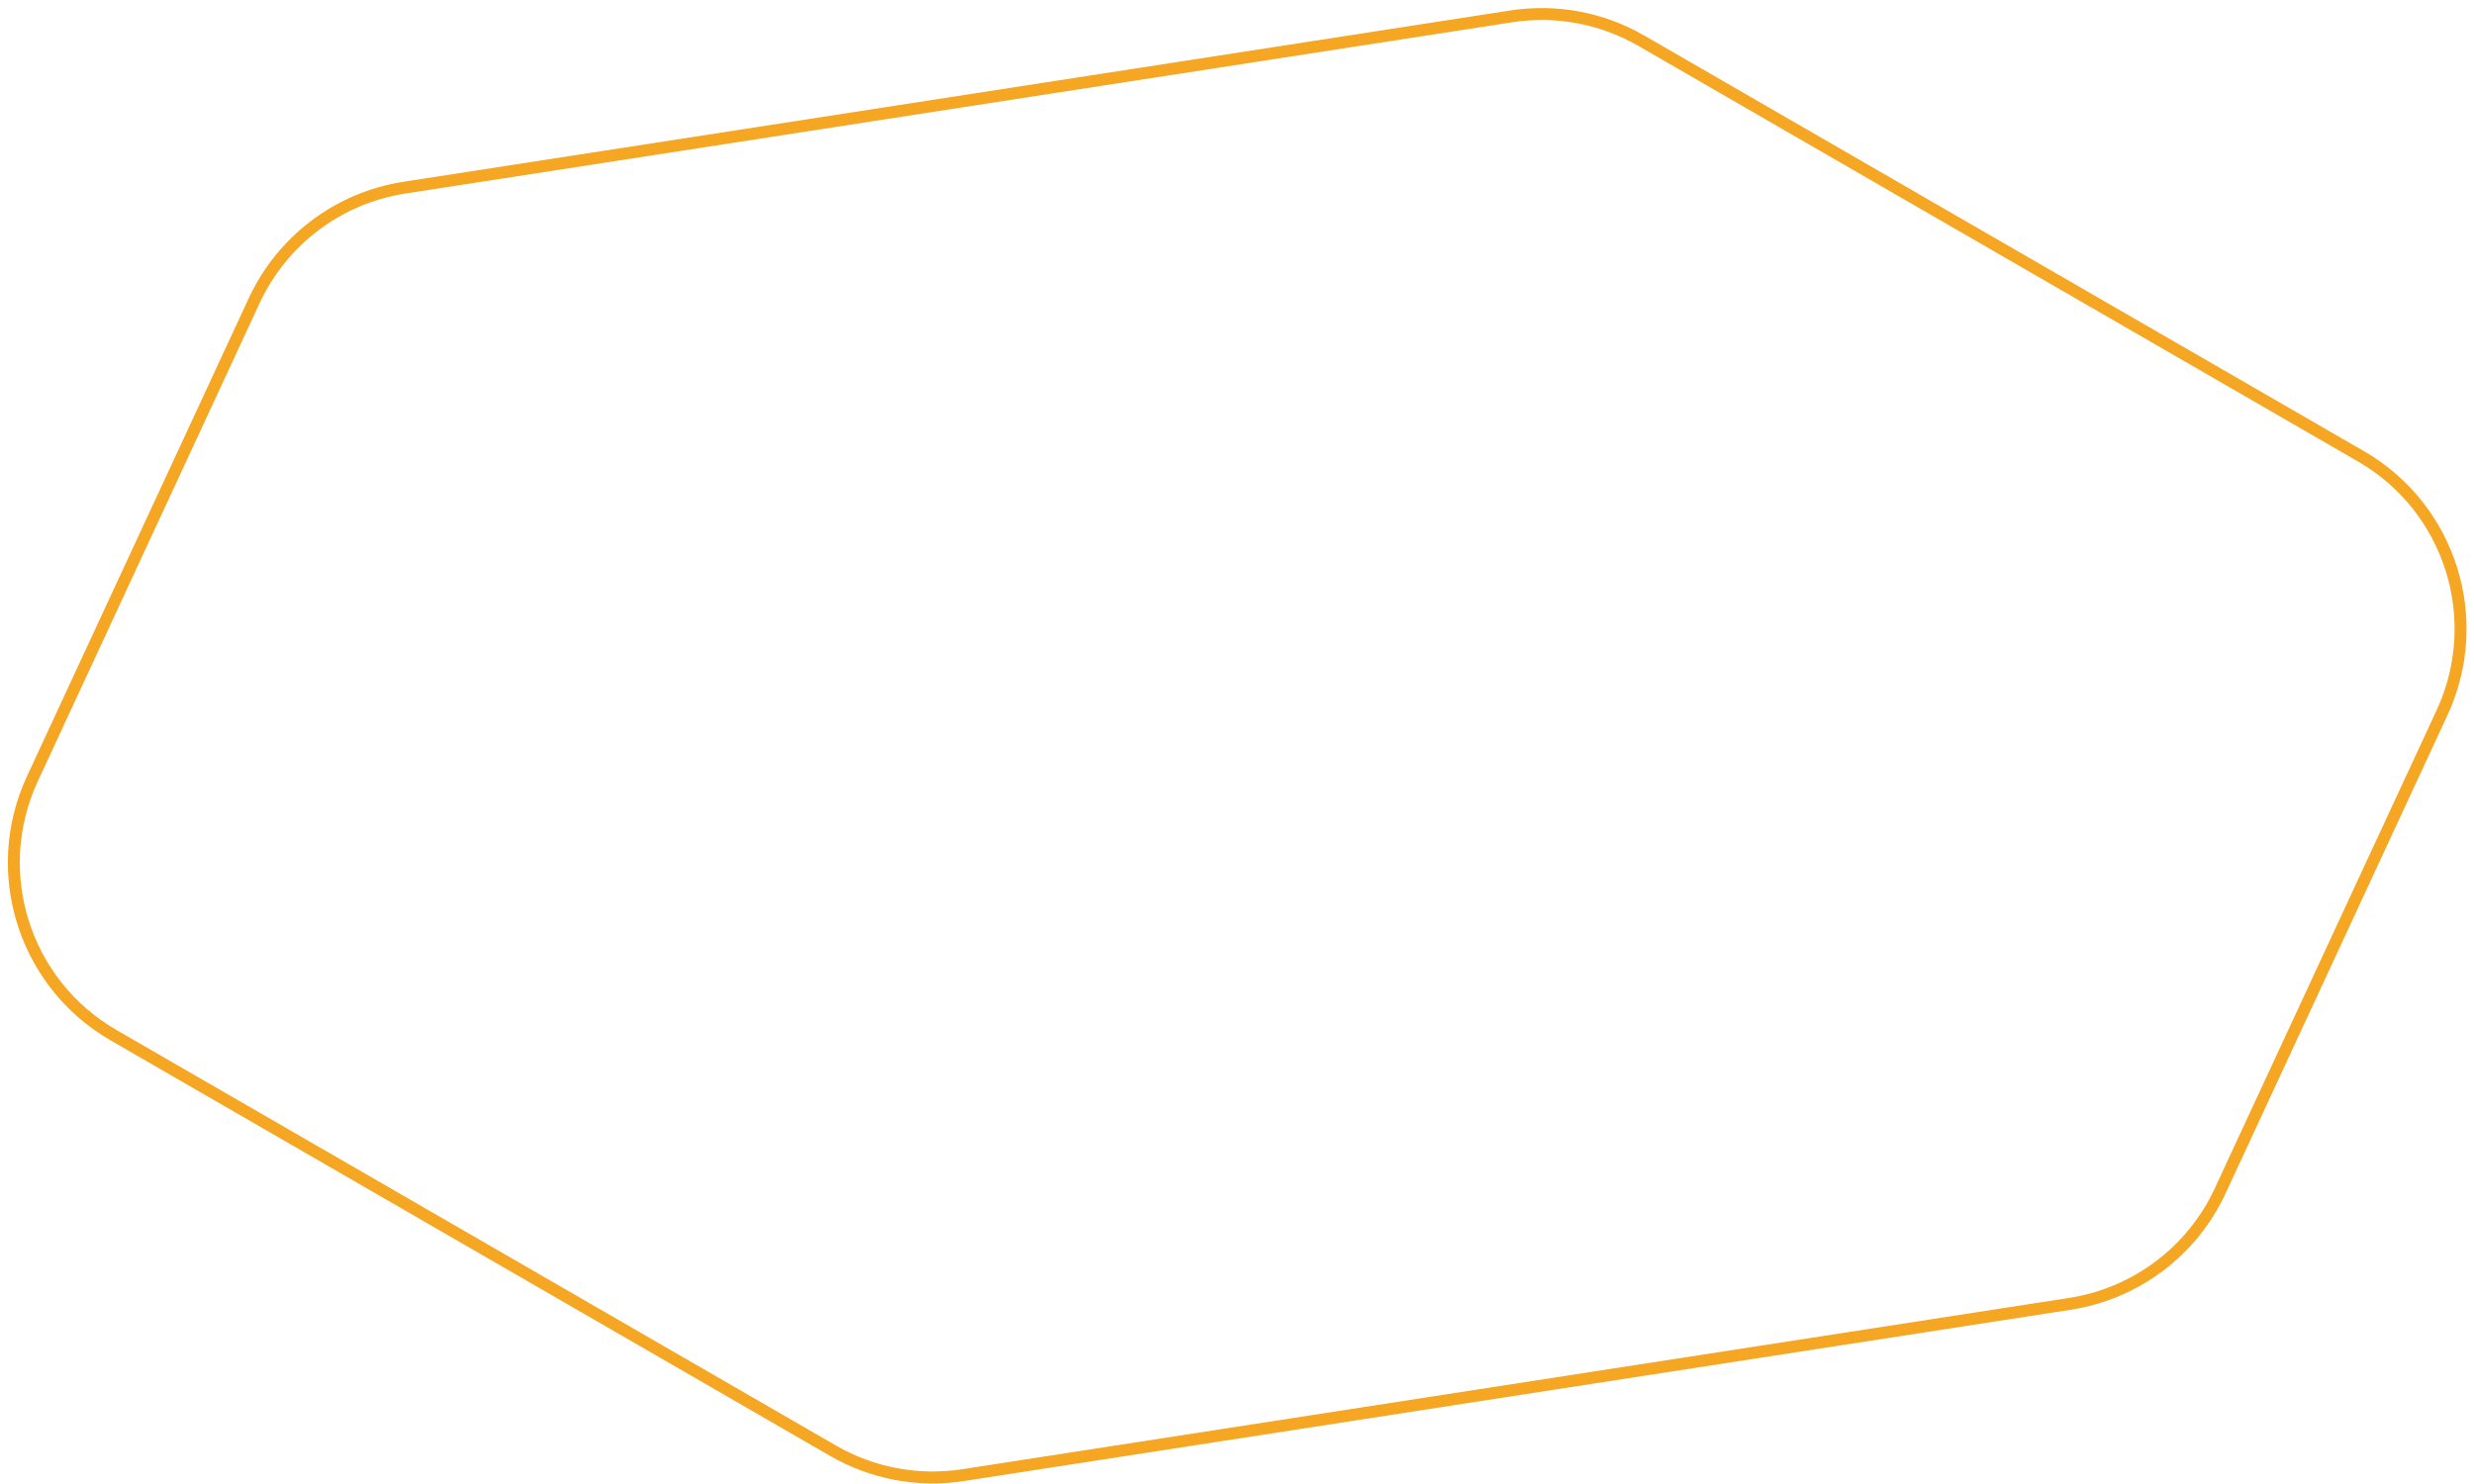
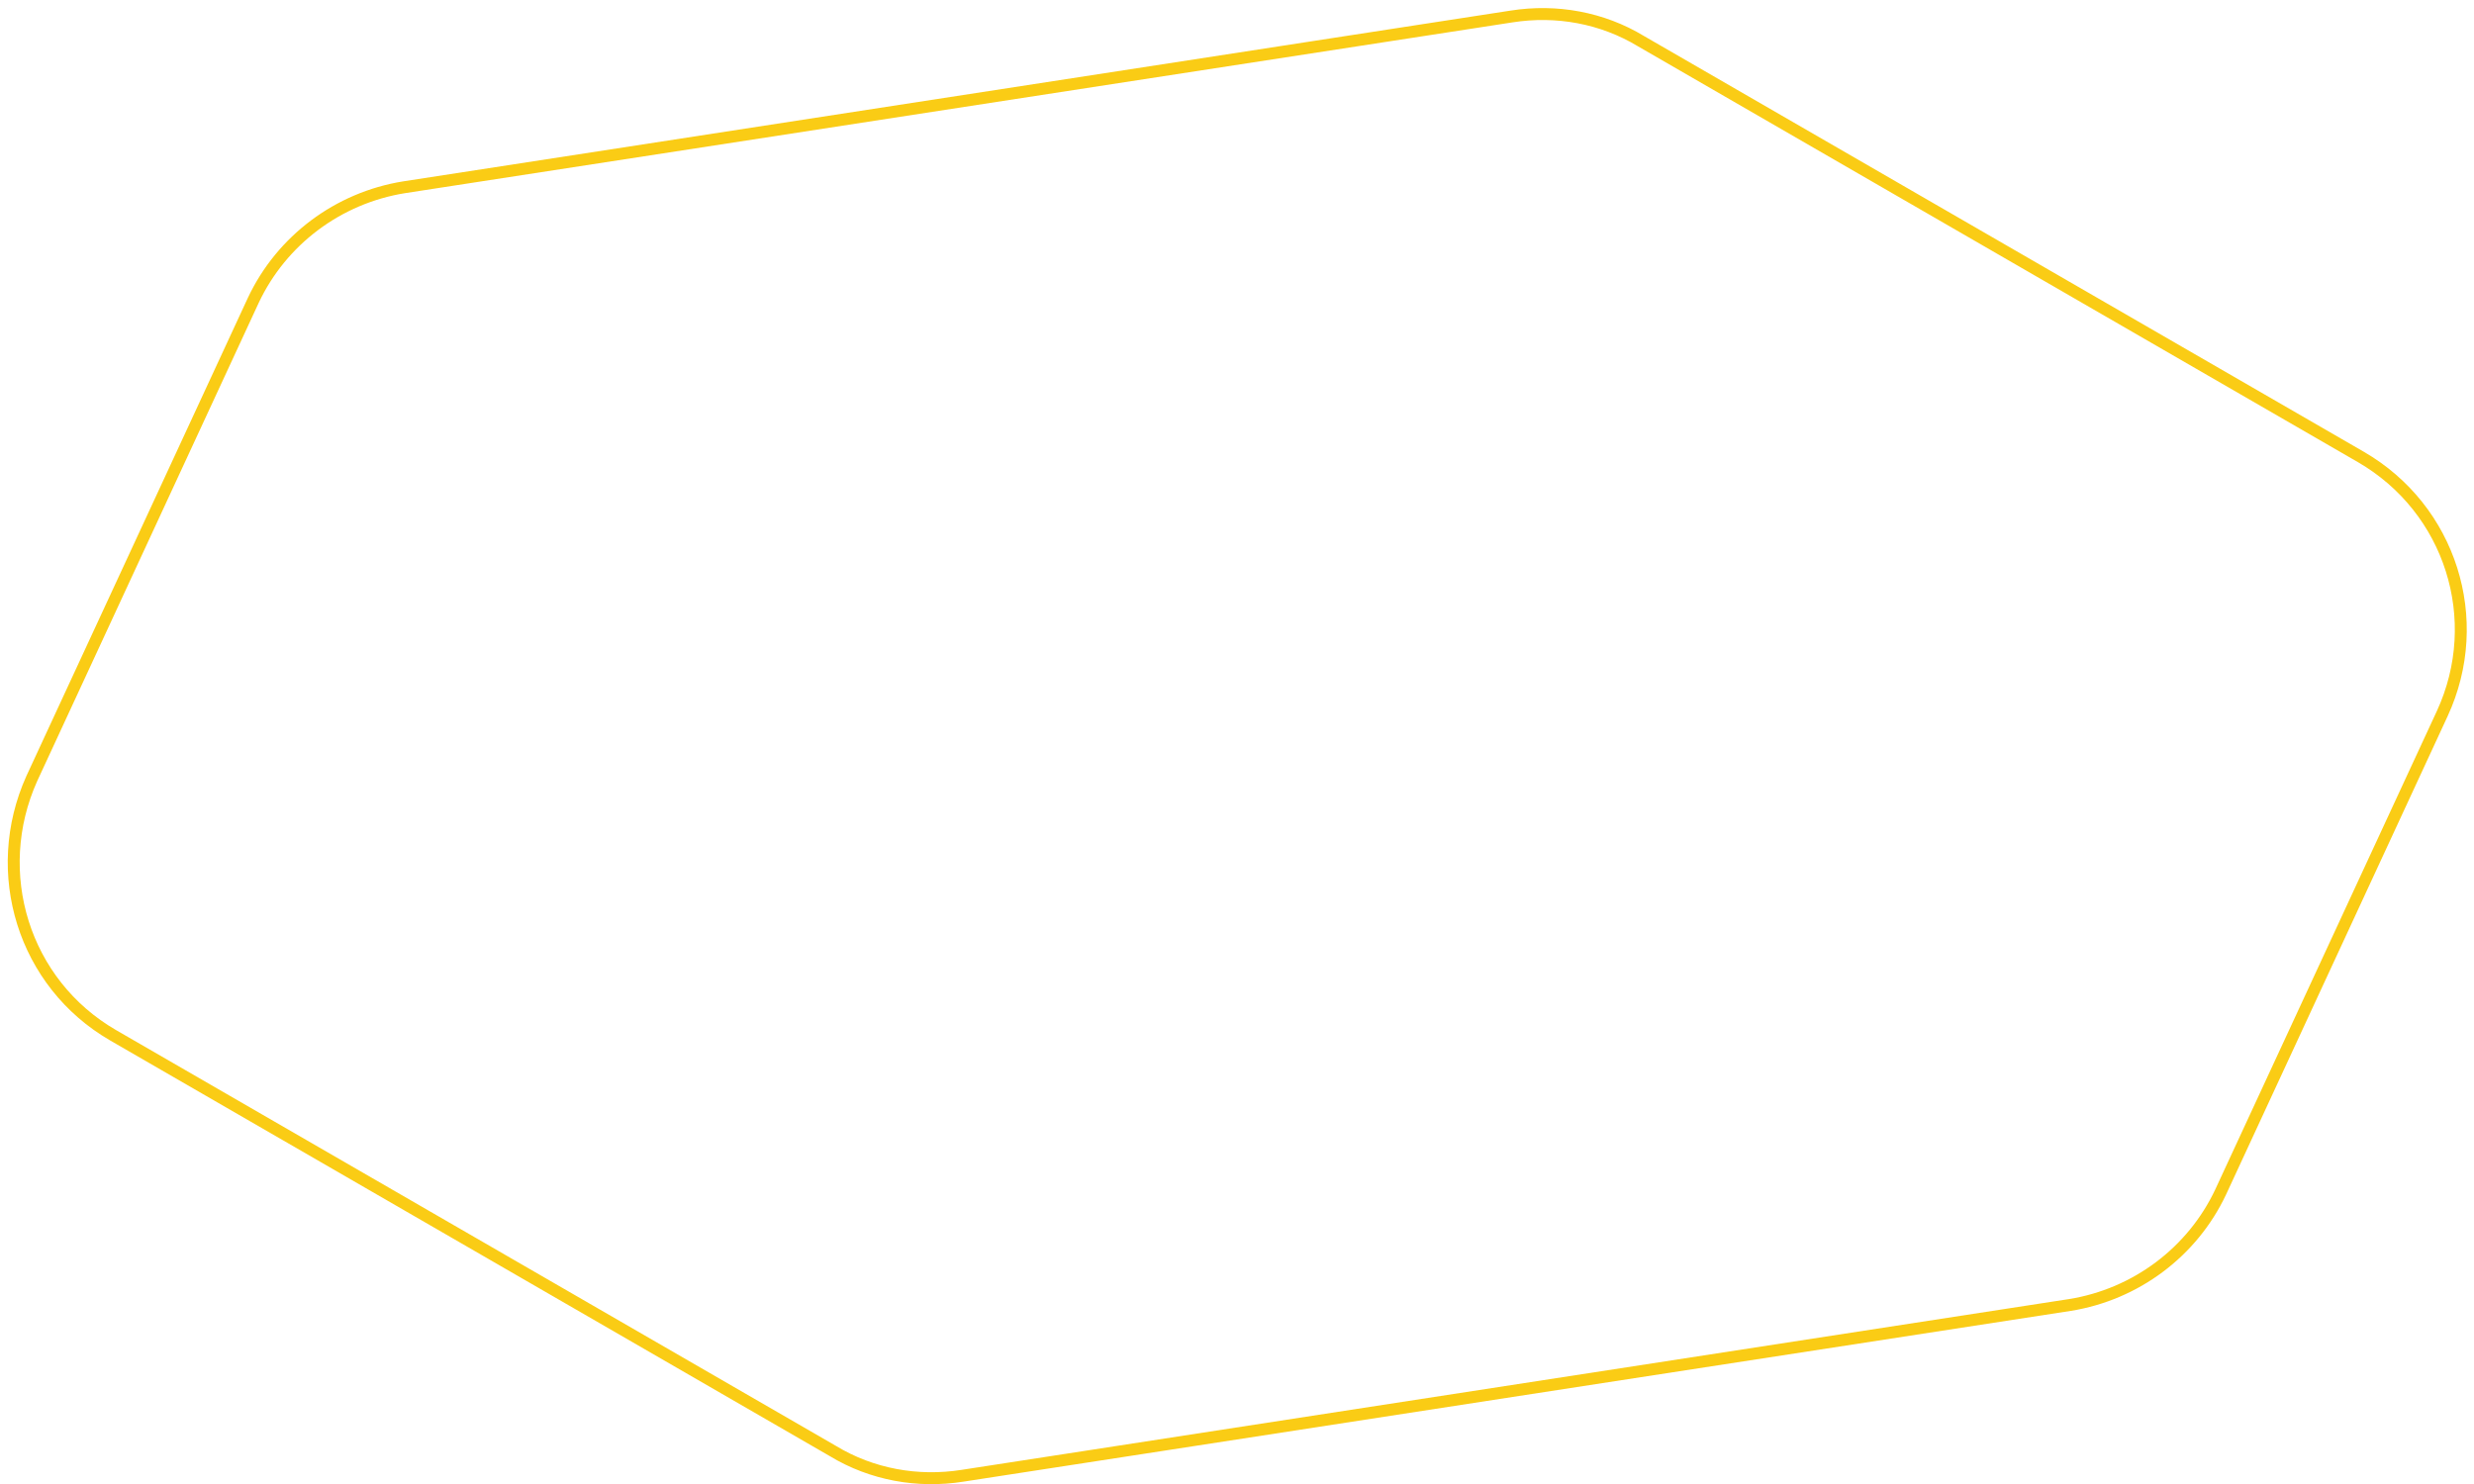
- <svg xmlns="http://www.w3.org/2000/svg" width="210" height="126" viewBox="0 0 210 126">
-   <path fill="none" fill-rule="evenodd" stroke="#F5A623" stroke-width="1.013" d="M139.32 3.457l61.085 35.287c7.581 4.38 10.567 13.824 6.882 21.769l-18.829 40.593c-2.38 5.13-7.165 8.731-12.751 9.596l-93.953 14.543c-3.808.59-7.703-.14-11.04-2.068L9.63 87.89C2.049 83.51-.937 74.066 2.748 66.122l18.829-40.594c2.38-5.13 7.164-8.731 12.751-9.596l93.953-14.543c3.808-.59 7.703.14 11.04 2.068z" />
+ <svg xmlns="http://www.w3.org/2000/svg" version="1.1" id="Calque_1" x="0px" y="0px" viewBox="0 0 210 126" style="enable-background:new 0 0 210 126;" xml:space="preserve">
+   <style type="text/css">
+ 	.st0{fill:none;stroke:#FACC15;stroke-width:1.013;}
+ </style>
+   <path class="st0" d="M139.3,3.5l61.1,35.3c7.6,4.4,10.6,13.8,6.9,21.8l-18.8,40.6c-2.4,5.1-7.2,8.7-12.8,9.6l-94,14.5  c-3.8,0.6-7.7-0.1-11-2.1L9.6,87.9C2,83.5-0.9,74.1,2.7,66.1l18.8-40.6c2.4-5.1,7.2-8.7,12.8-9.6l94-14.5  C132.1,0.8,136,1.5,139.3,3.5L139.3,3.5z" />
</svg>
